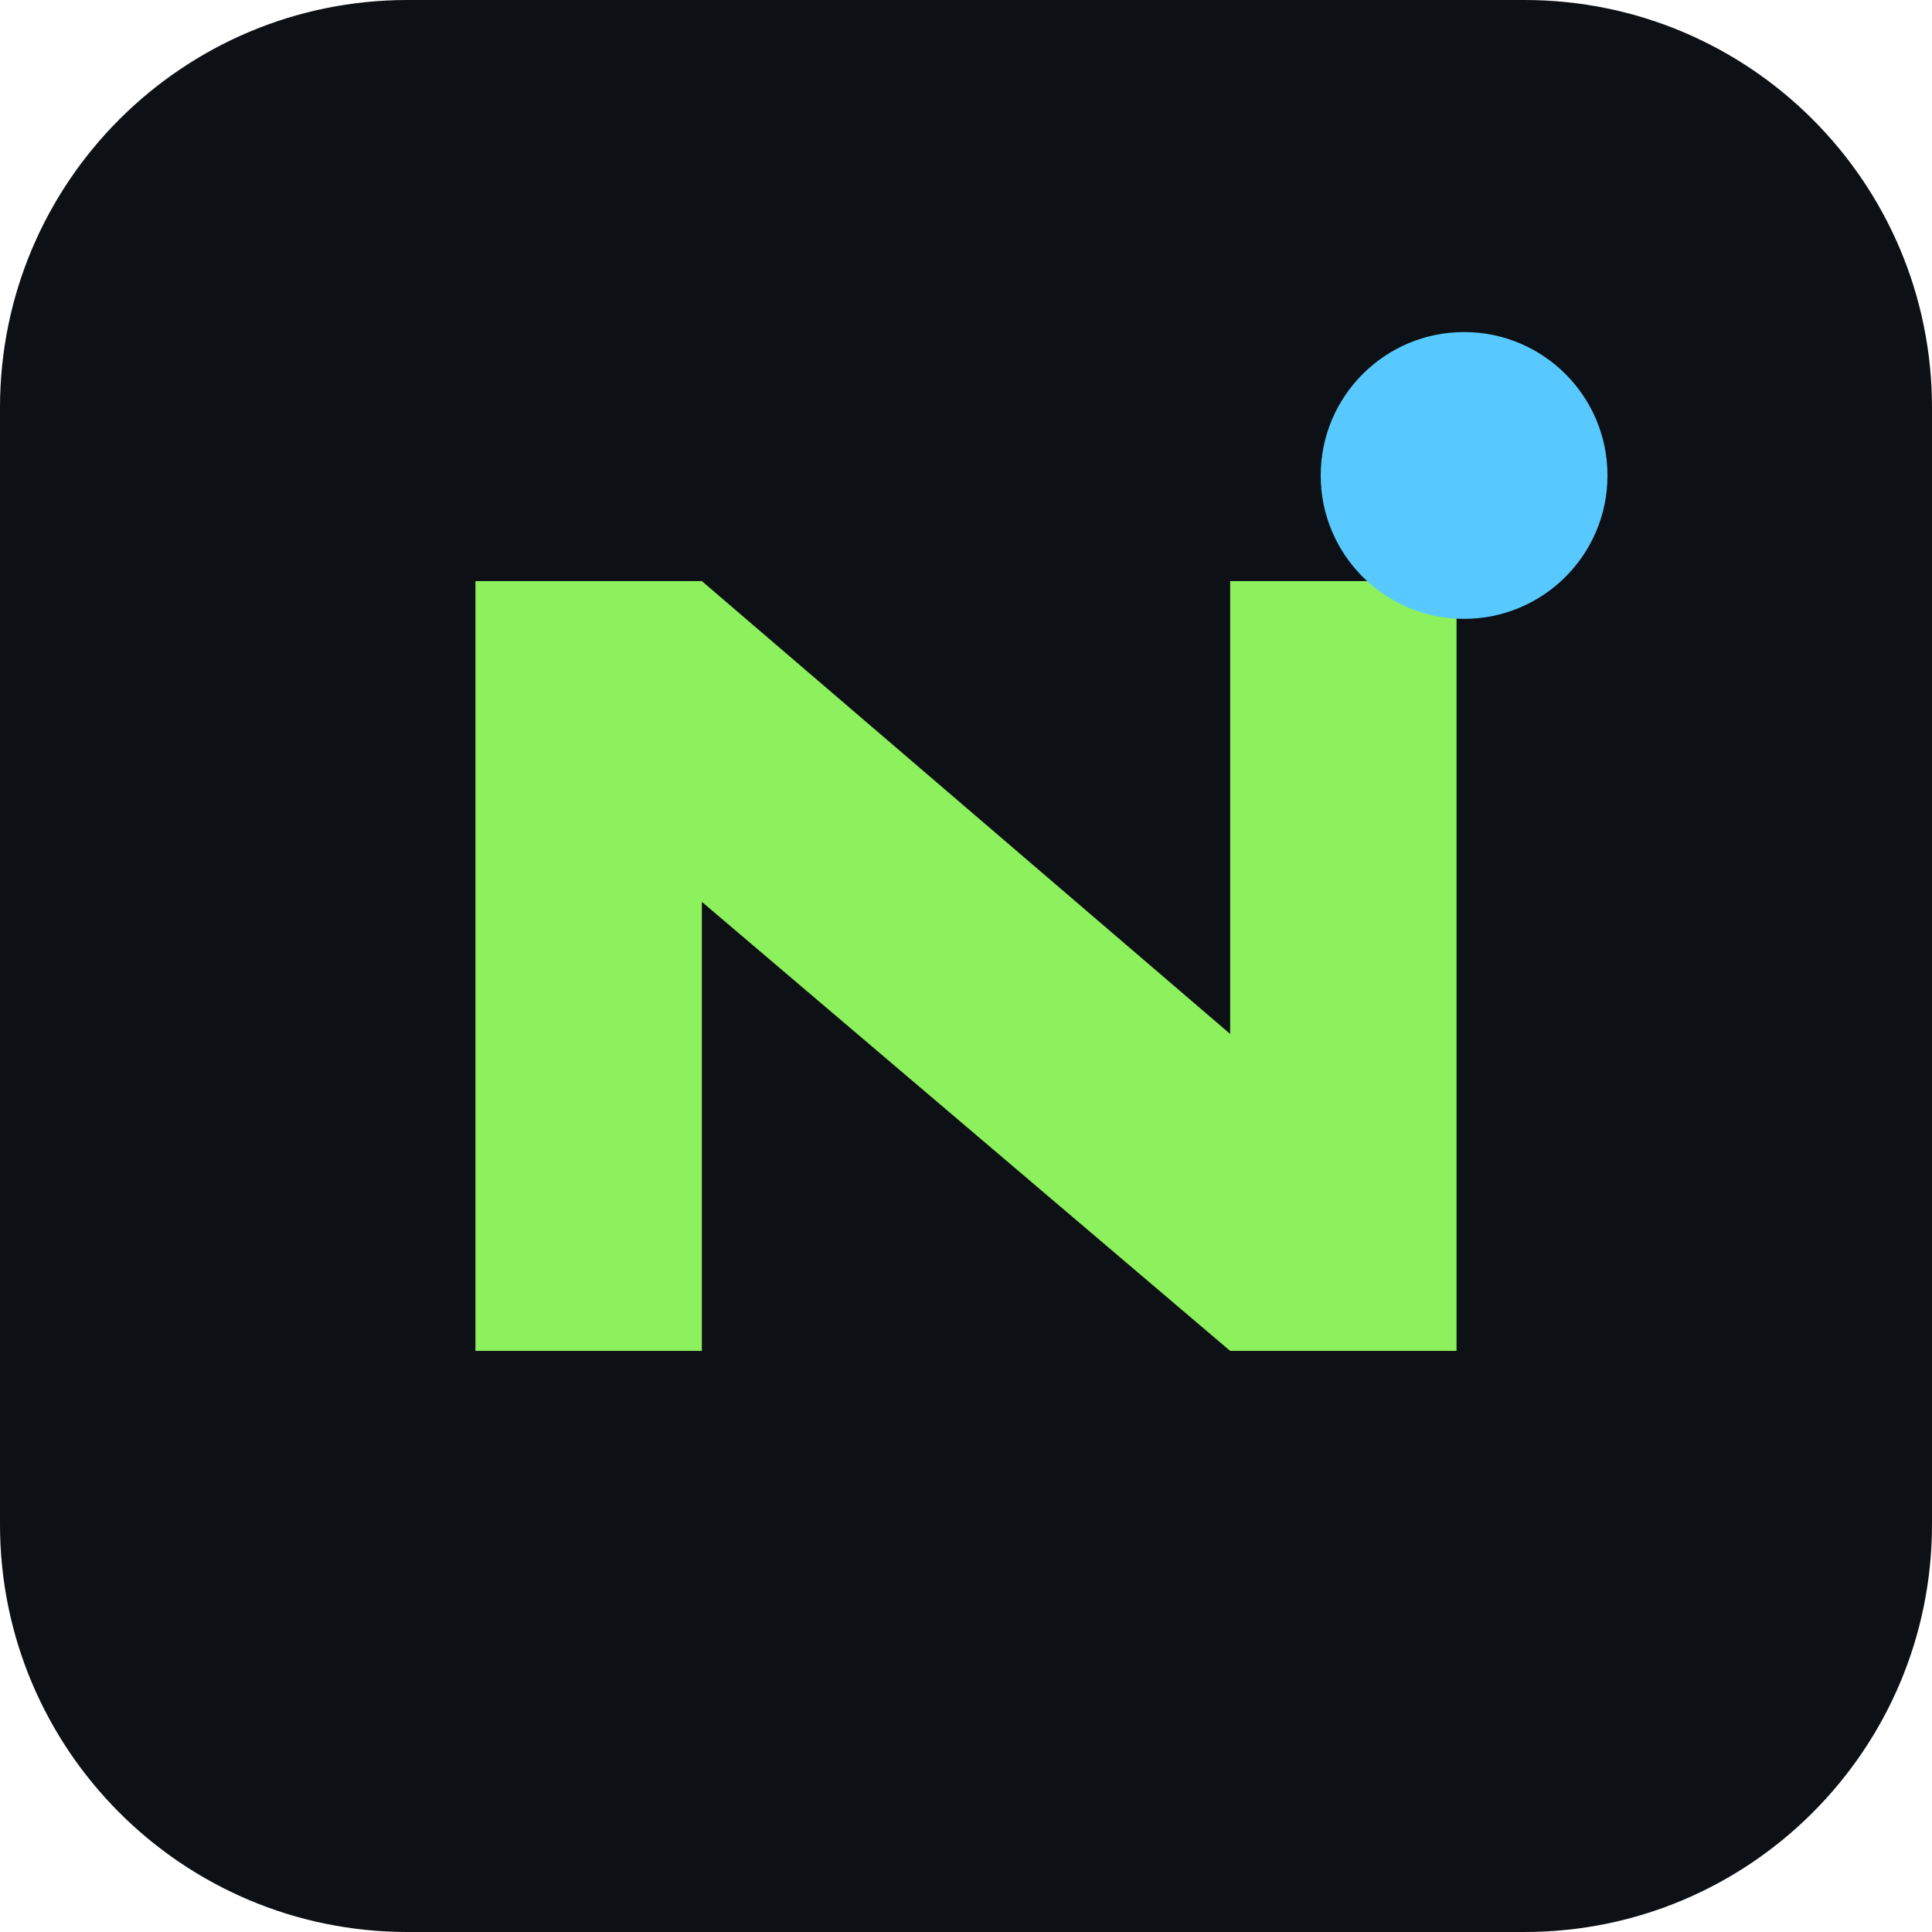
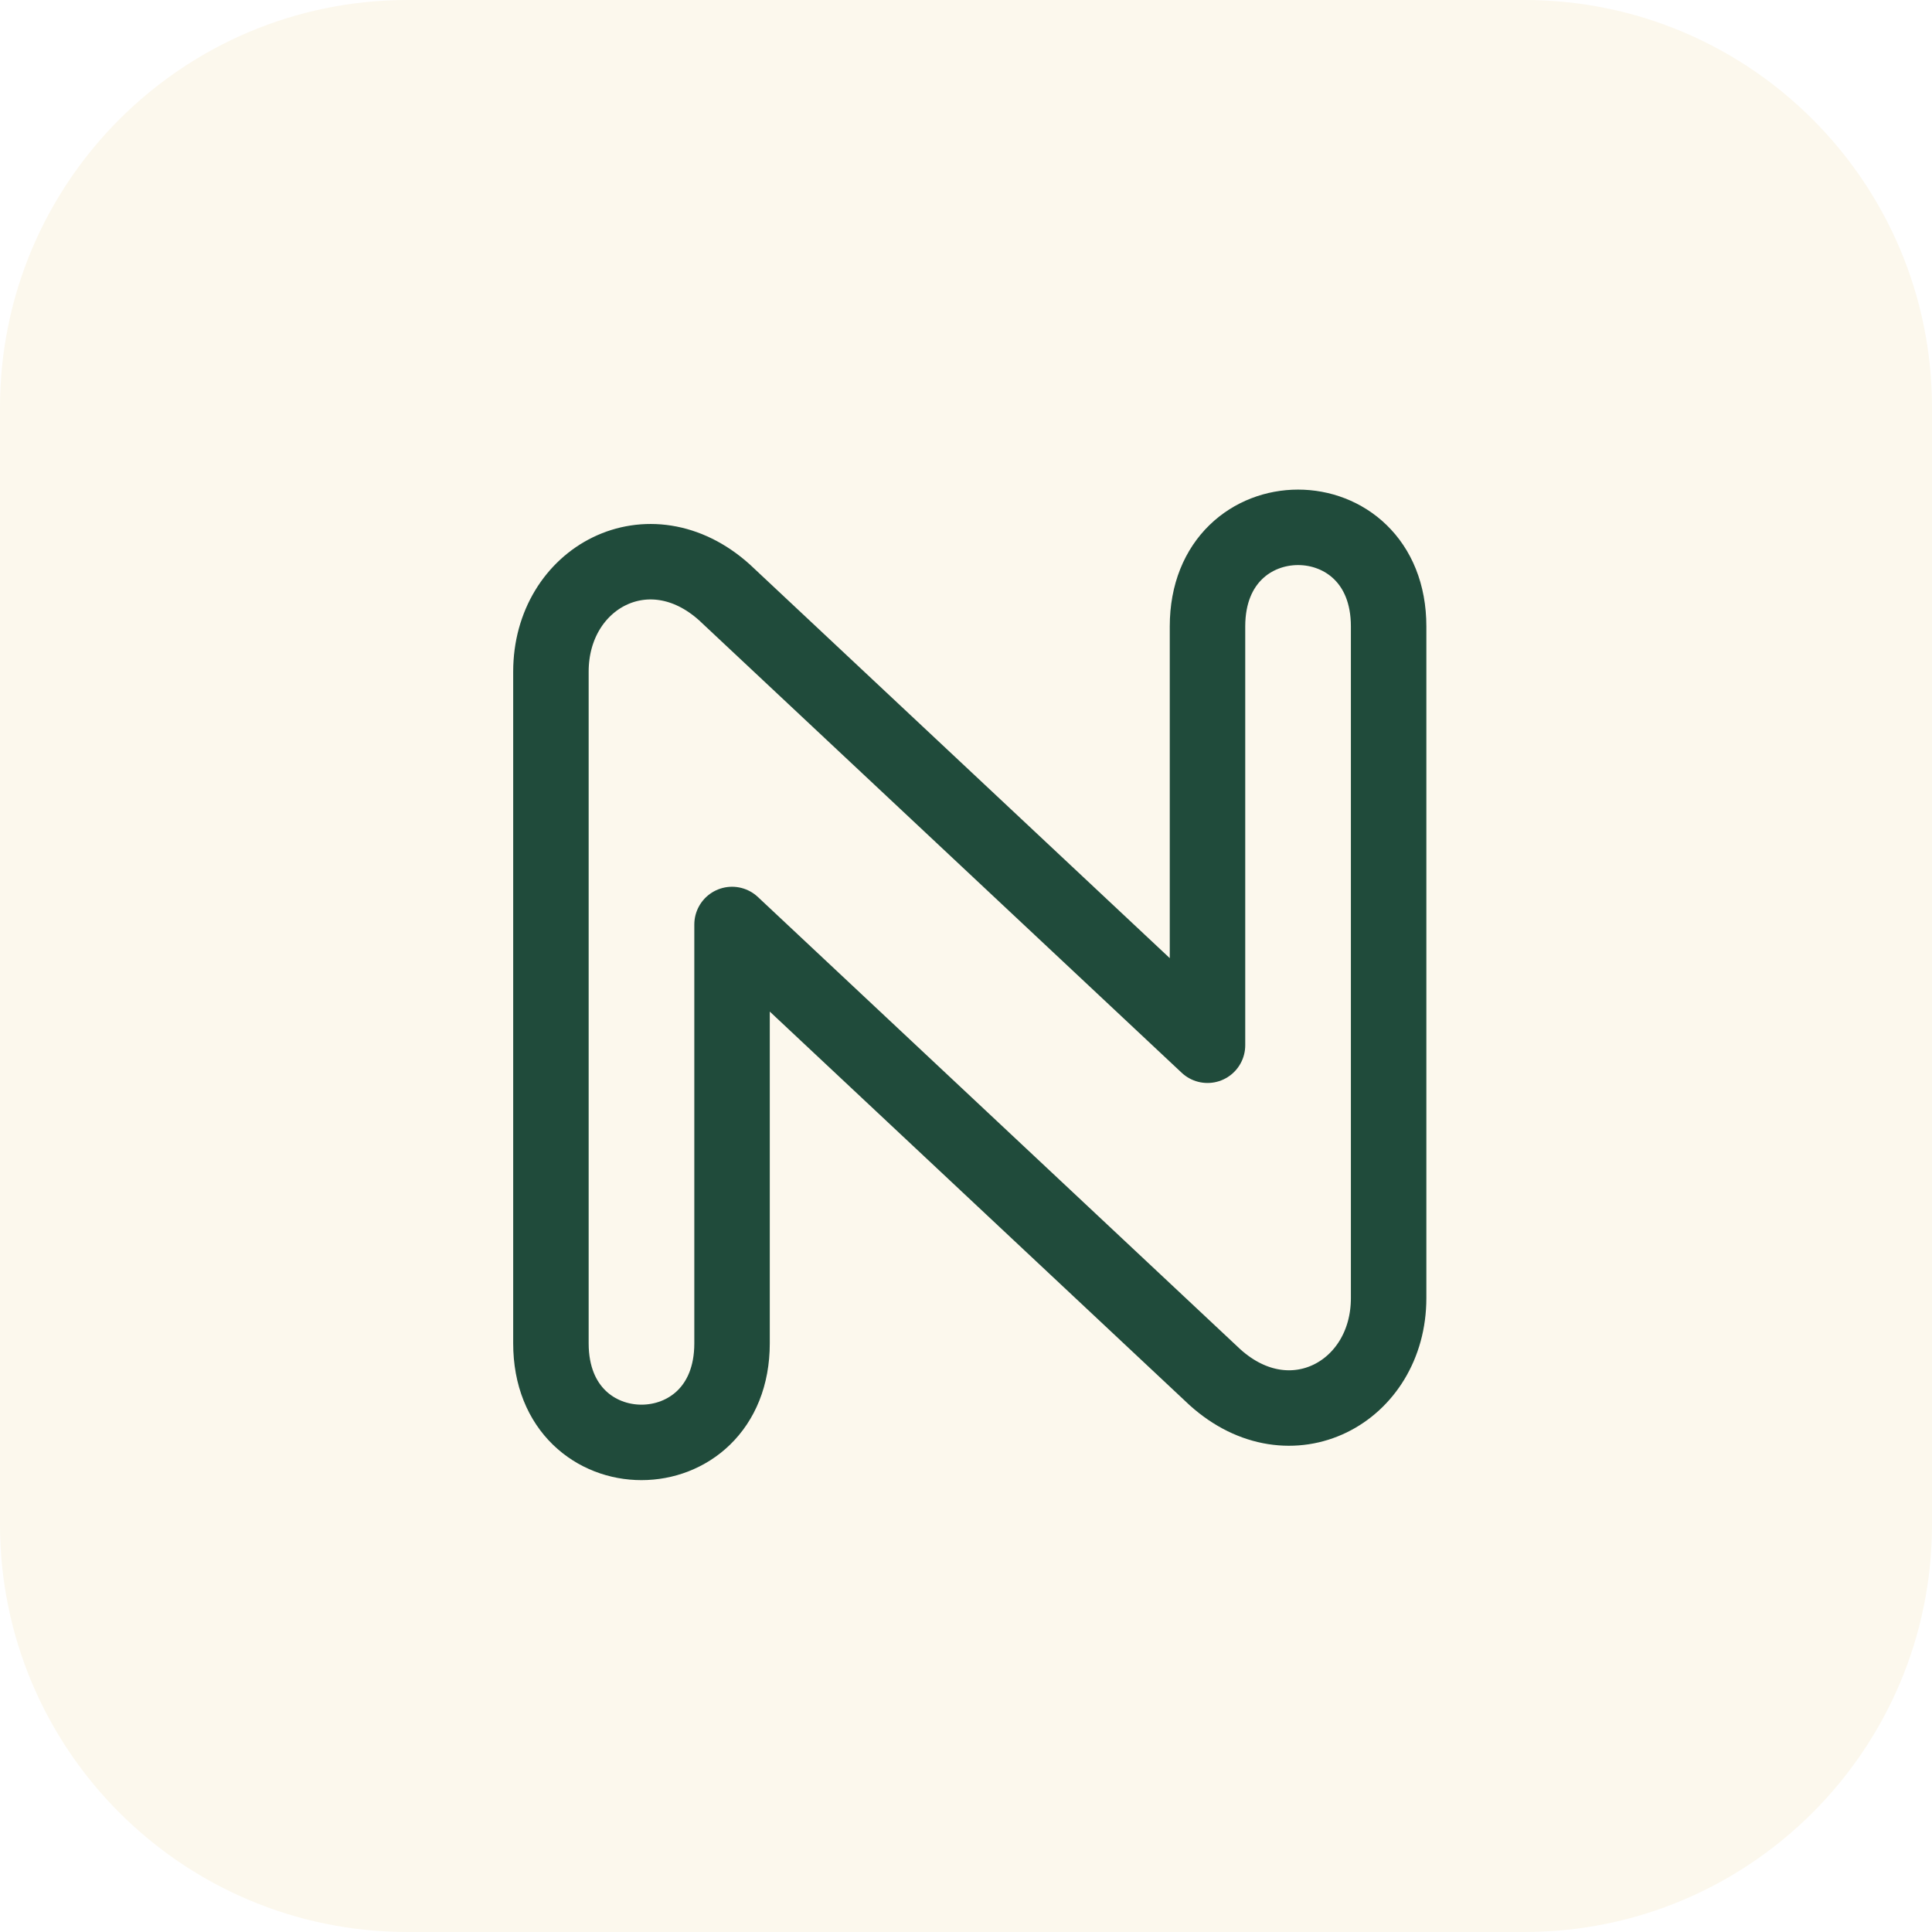
<svg xmlns="http://www.w3.org/2000/svg" viewBox="0 0 512 512">
-   <rect width="512" height="512" rx="108" fill="#0d1015" />
-   <path d="M126 358V154h60l140 120V154h60v204h-60L186 239v119z" fill="#8df05d" />
-   <circle cx="388" cy="126" r="38" fill="#58c9ff" />
+   <rect width="512" height="512" rx="108" fill="#fcf8ed" />
+   <path d="M146 356V178c0-25 26-39 46-21l128 120V166c0-35 48-35 48 0v178c0 25-26 39-46 21L194 245v111c0 35-48 35-48 0Z" fill="none" stroke="#204b3b" stroke-width="20" stroke-linejoin="round" stroke-linecap="round" />
</svg>
